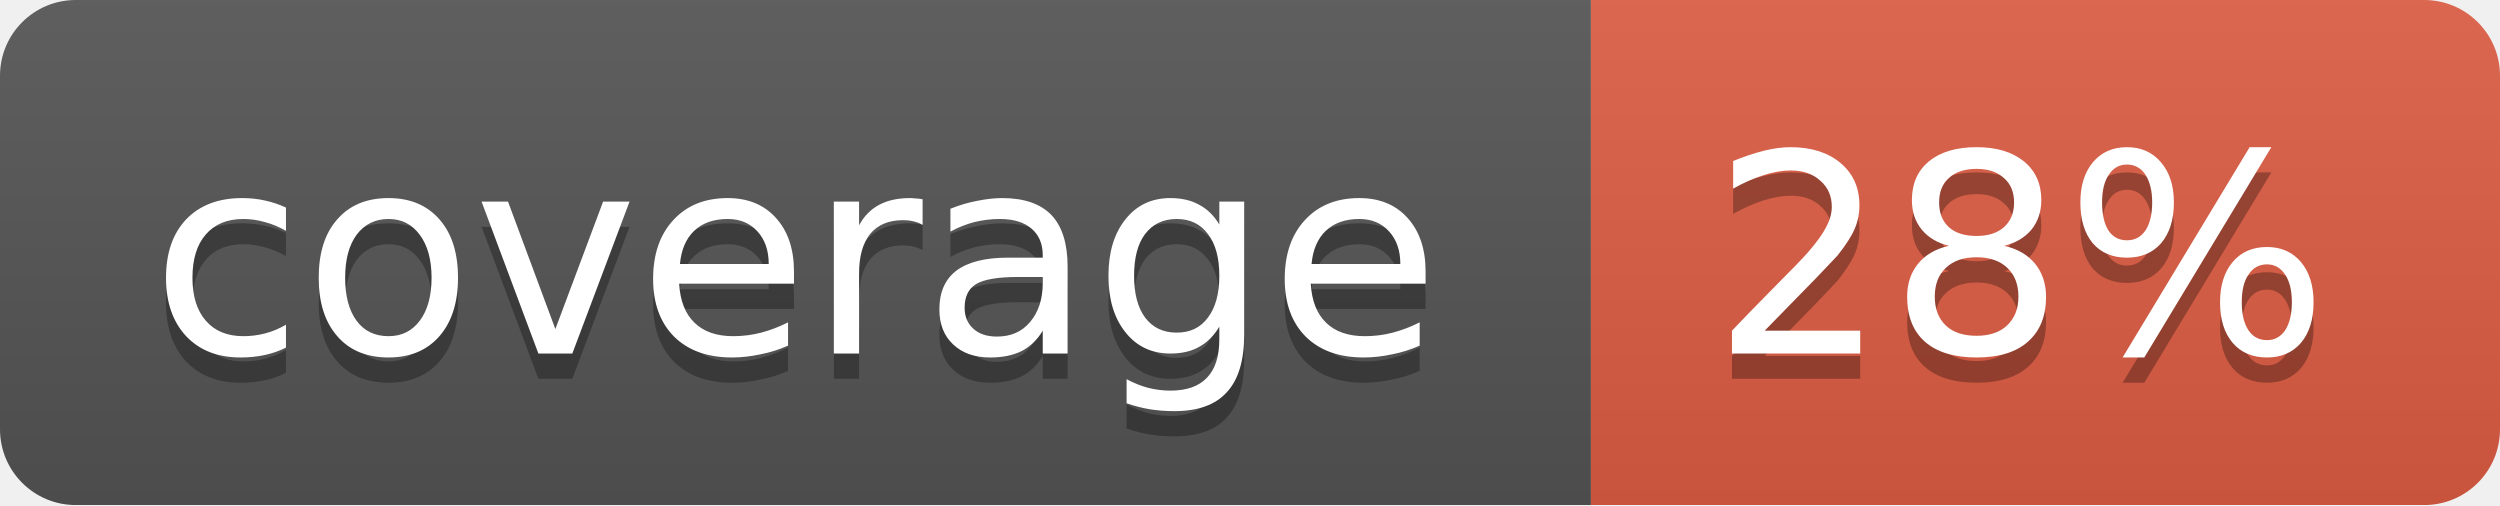
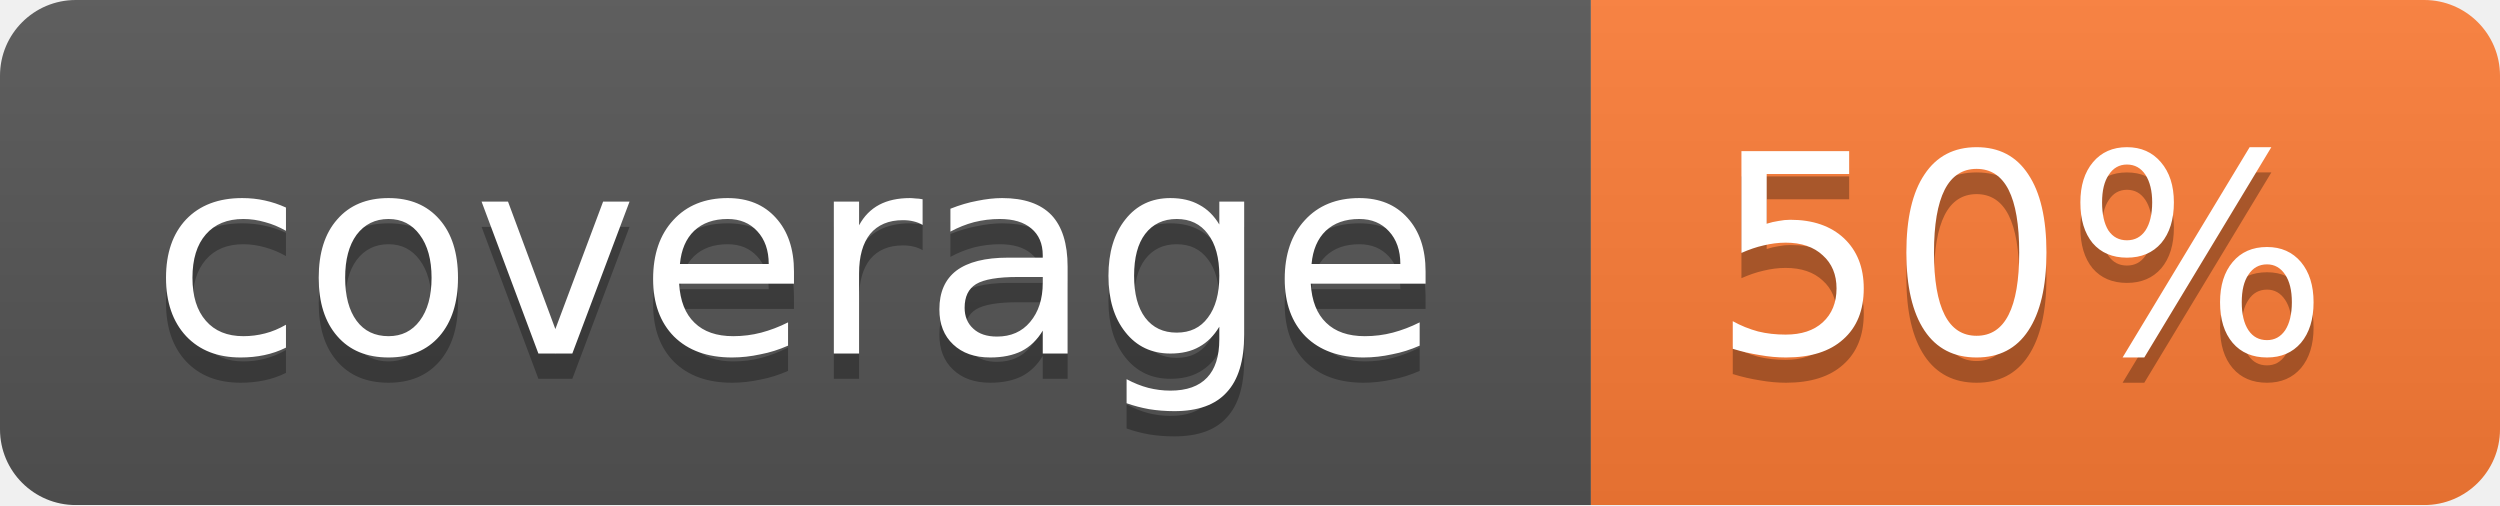
<svg xmlns="http://www.w3.org/2000/svg" width="99" height="20">
  <linearGradient id="b" x2="0" y2="100%">
    <stop offset="0" stop-color="#bbb" stop-opacity=".1" />
    <stop offset="1" stop-opacity=".1" />
  </linearGradient>
  <mask id="a">
    <rect width="99" height="20" rx="3" fill="#fff" />
  </mask>
  <g mask="url(#a)">
    <path fill="#555" d="M0 0h63v20H0z" />
-     <path fill="#e05d44" d="M63 0h36v20H63z" />
+     <path fill="#fe7d37" d="M63 0h36v20H63z" />
    <path fill="url(#b)" d="M0 0h99v20H0z" />
  </g>
  <g fill="#fff" text-anchor="middle" font-family="DejaVu Sans,Verdana,Geneva,sans-serif" font-size="11">
    <text x="31.5" y="15" fill="#010101" fill-opacity=".3">coverage</text>
    <text x="31.5" y="14">coverage</text>
-     <text x="80" y="15" fill="#010101" fill-opacity=".3">28%</text>
-     <text x="80" y="14">28%</text>
+     <text x="80" y="15" fill="#010101" fill-opacity=".3">50%</text>
+     <text x="80" y="14">50%</text>
  </g>
</svg>
